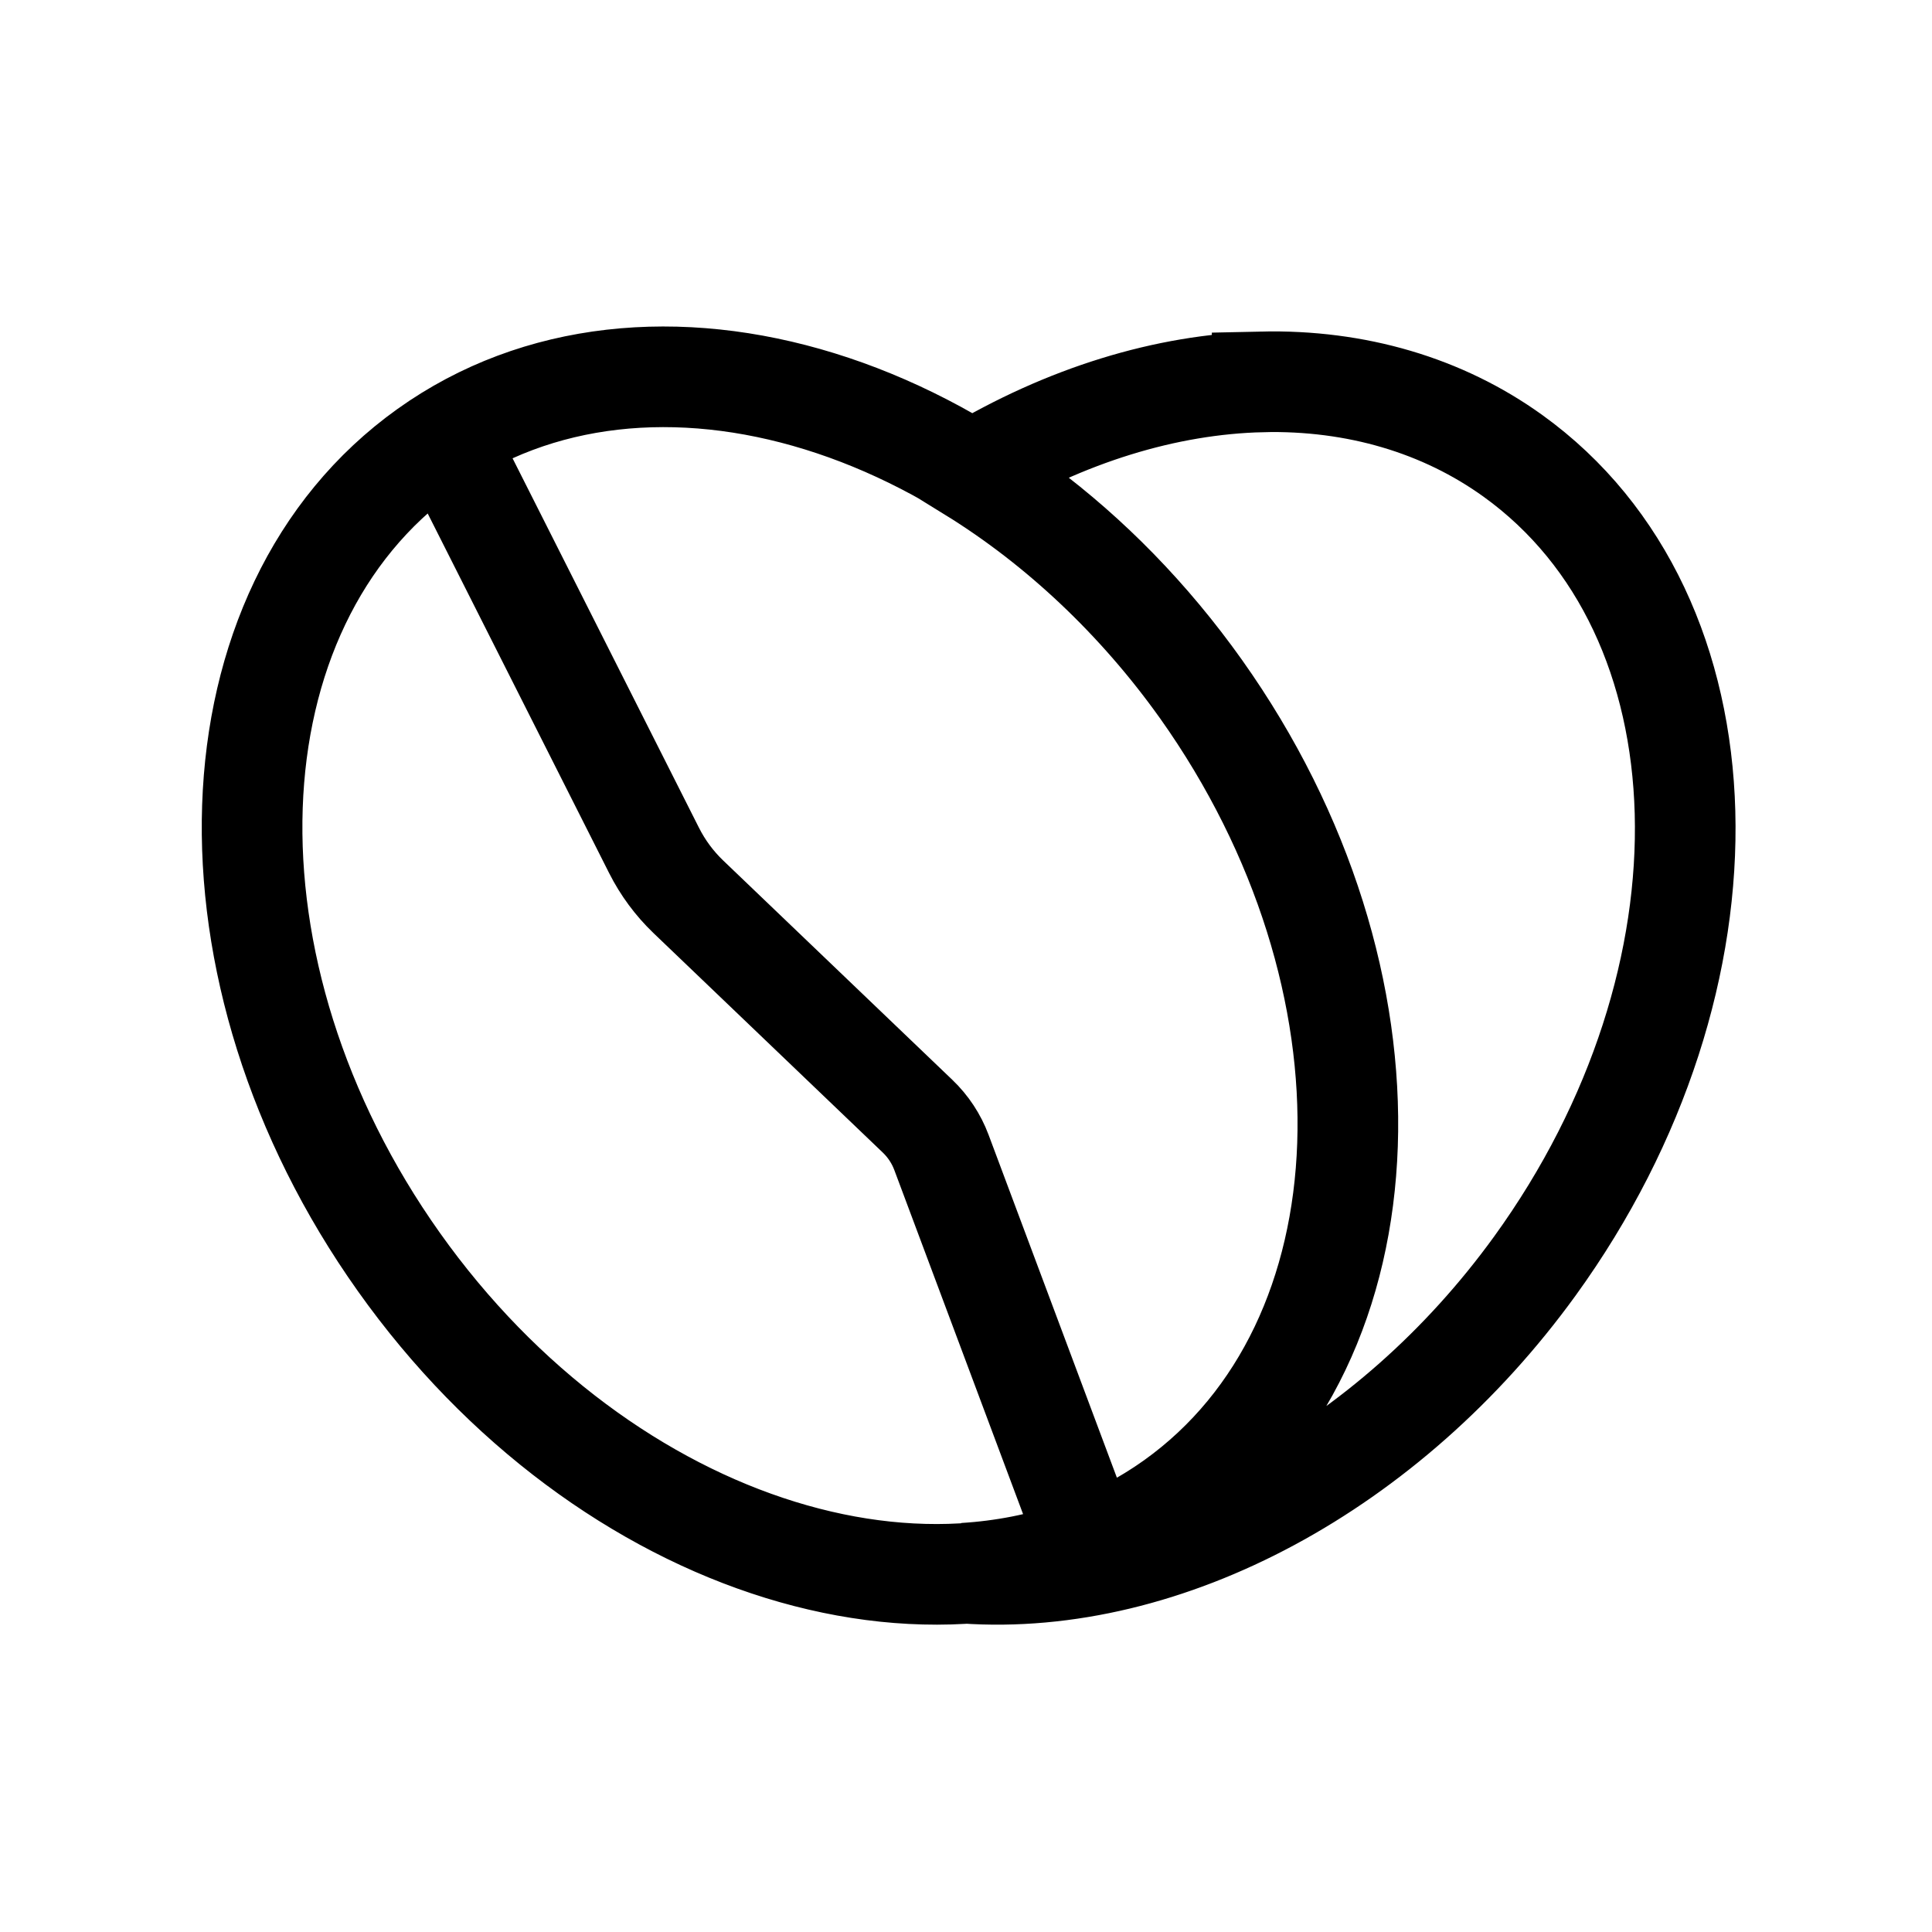
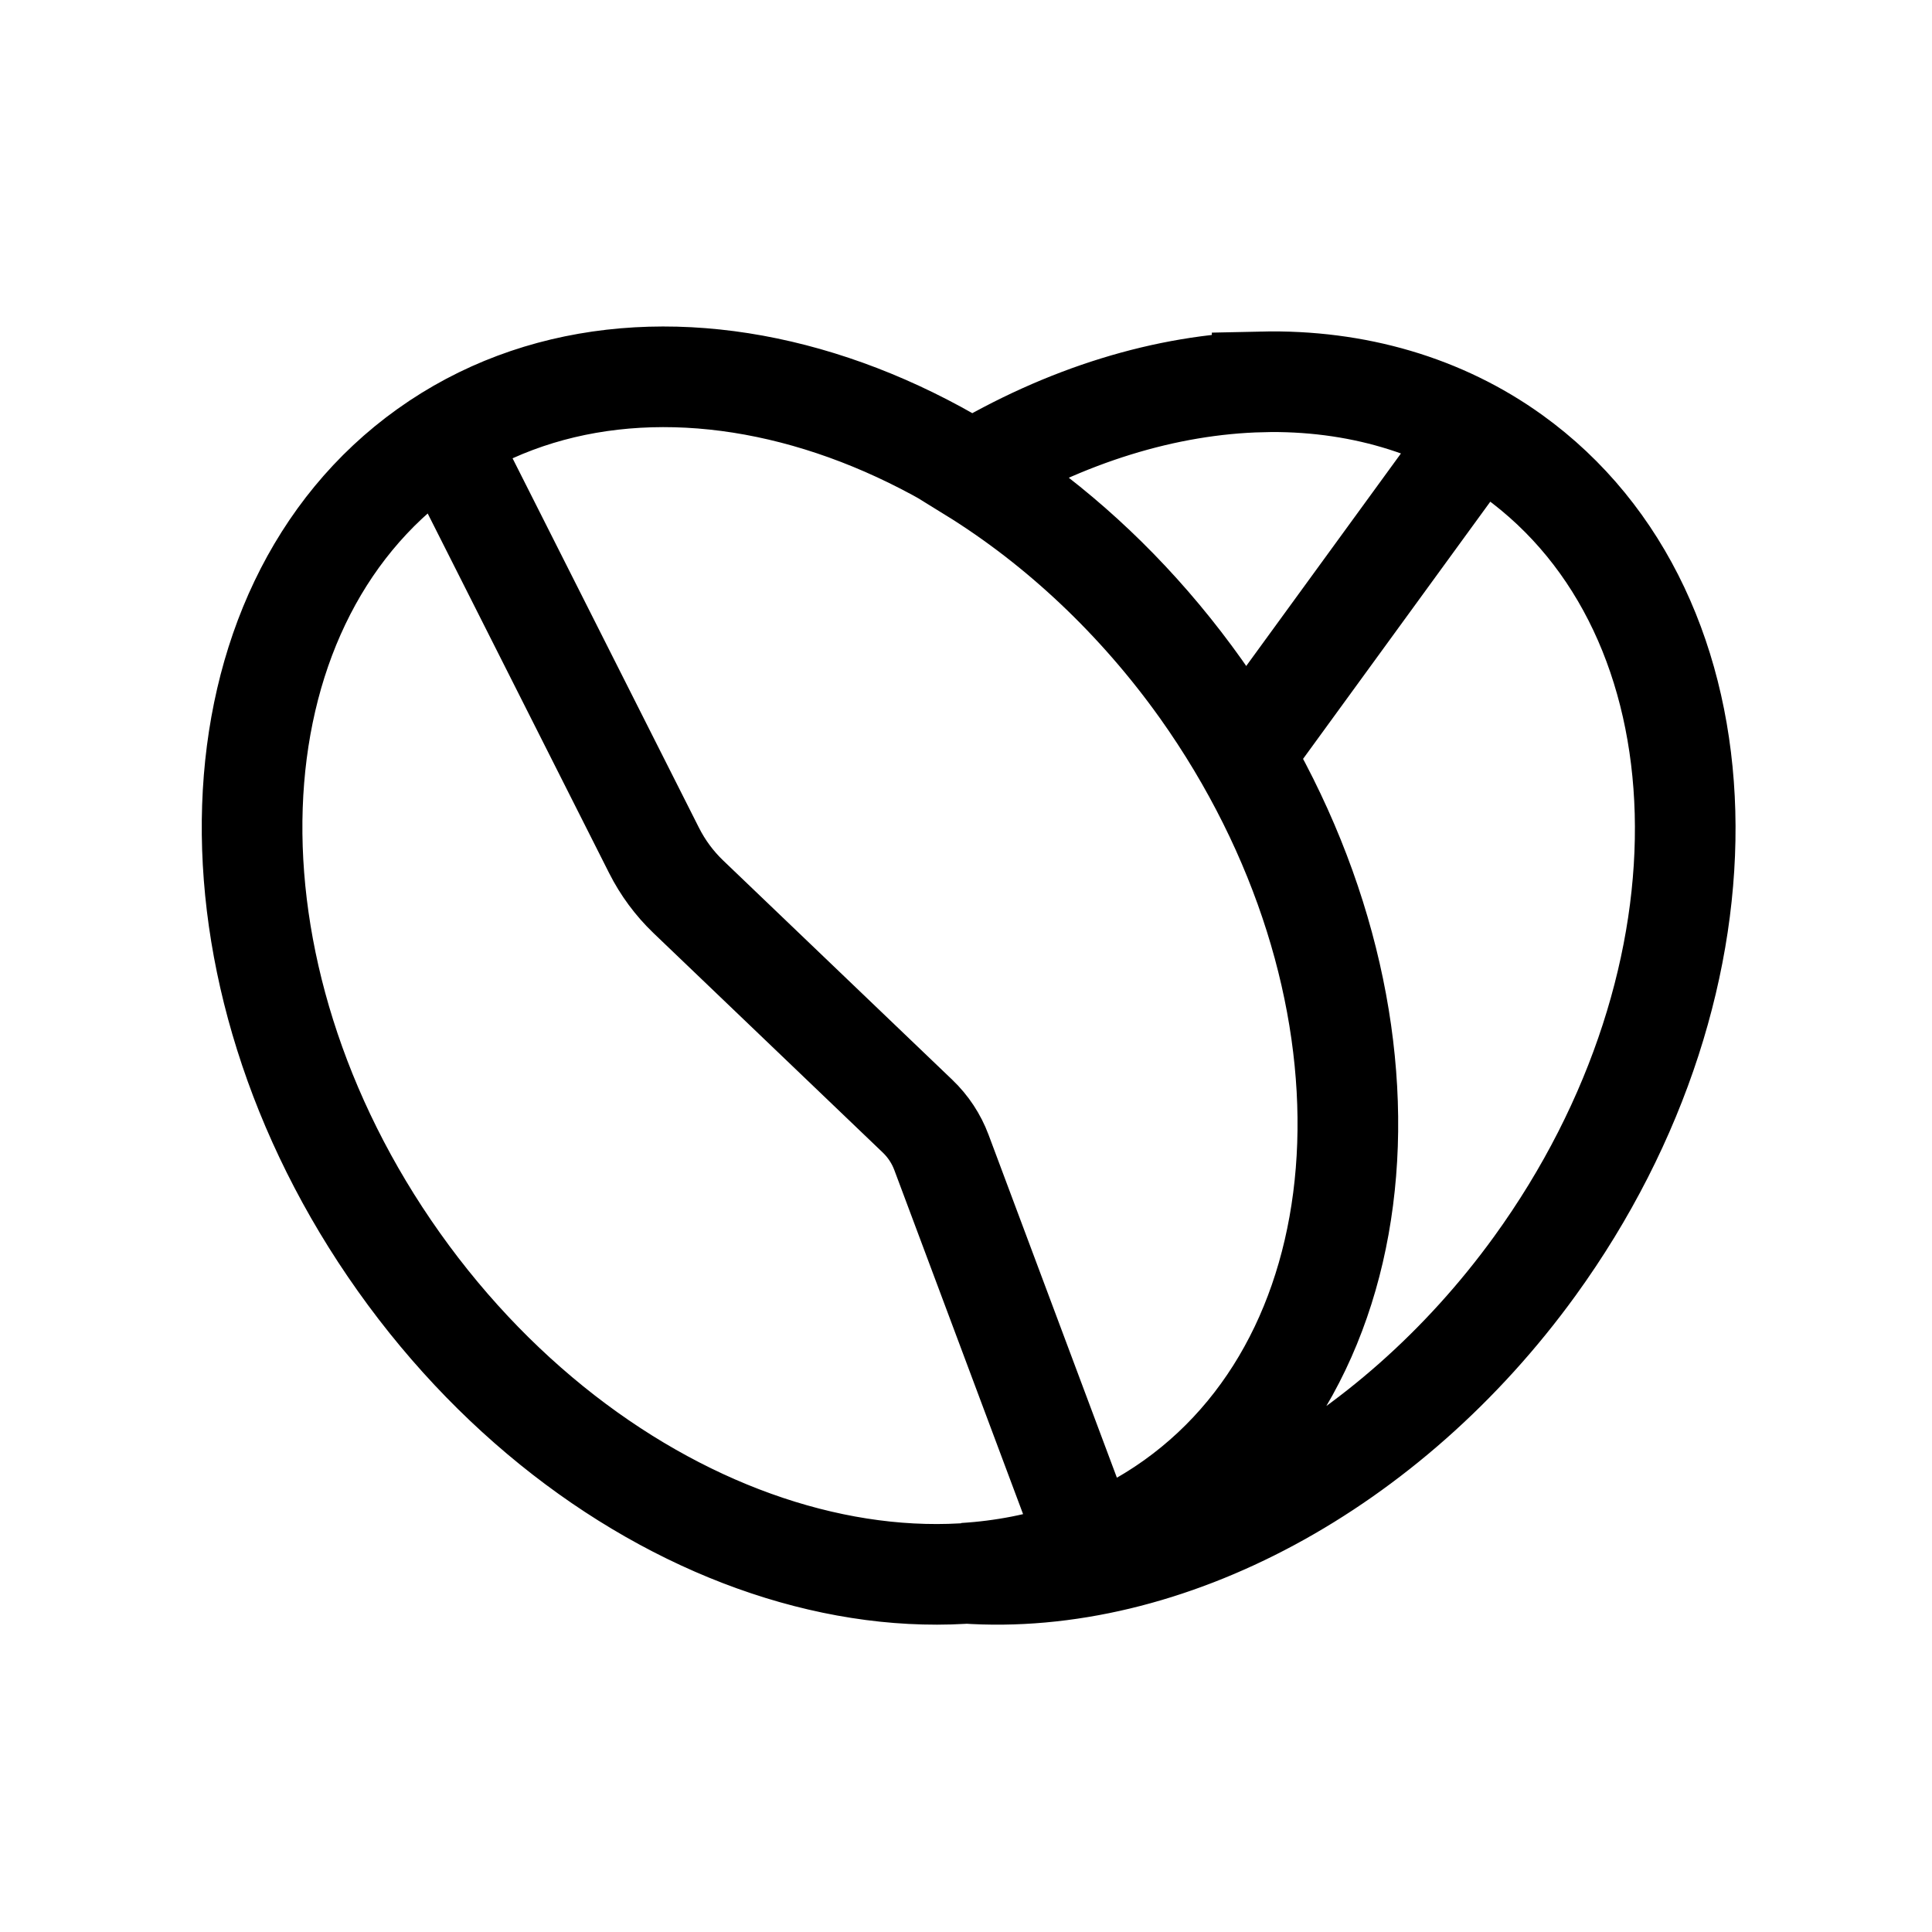
<svg xmlns="http://www.w3.org/2000/svg" xml:space="preserve" width="192" height="192" viewBox="0 0 50.8 50.8">
  <path d="m12.008 12.075 5.19 10.287a4.485 4.485 53.486 0 0 .903 1.22l6.027 5.769a2.554 2.554 56.614 0 1 .626.95l3.865 10.328m2.961-22.509c5.421 7.634 5.094 17.194-.731 21.354-5.824 4.16-14.94 1.344-20.36-6.29-5.421-7.634-5.094-17.194.731-21.354 5.824-4.16 14.94-1.344 20.36 6.29Zm1.607-8.079c-2.528.06-5.171.877-7.65 2.364 2.307 1.424 4.385 3.389 6.043 5.715 5.421 7.634 5.093 17.194-.731 21.354-1.57 1.12-3.446 1.766-5.491 1.892 5.318.374 11.159-2.772 15.002-8.08 5.488-7.585 5.228-17.122-.582-21.302-1.847-1.328-4.12-1.999-6.591-1.944z" style="fill:none;stroke:#000;stroke-width:2.646;stroke-linecap:round;stroke-dasharray:none" />
+   <path style="fill:none;stroke:#000;stroke-width:2.646;stroke-linecap:round" d="m38.6 11.748-5.874 8.069" />
</svg>
